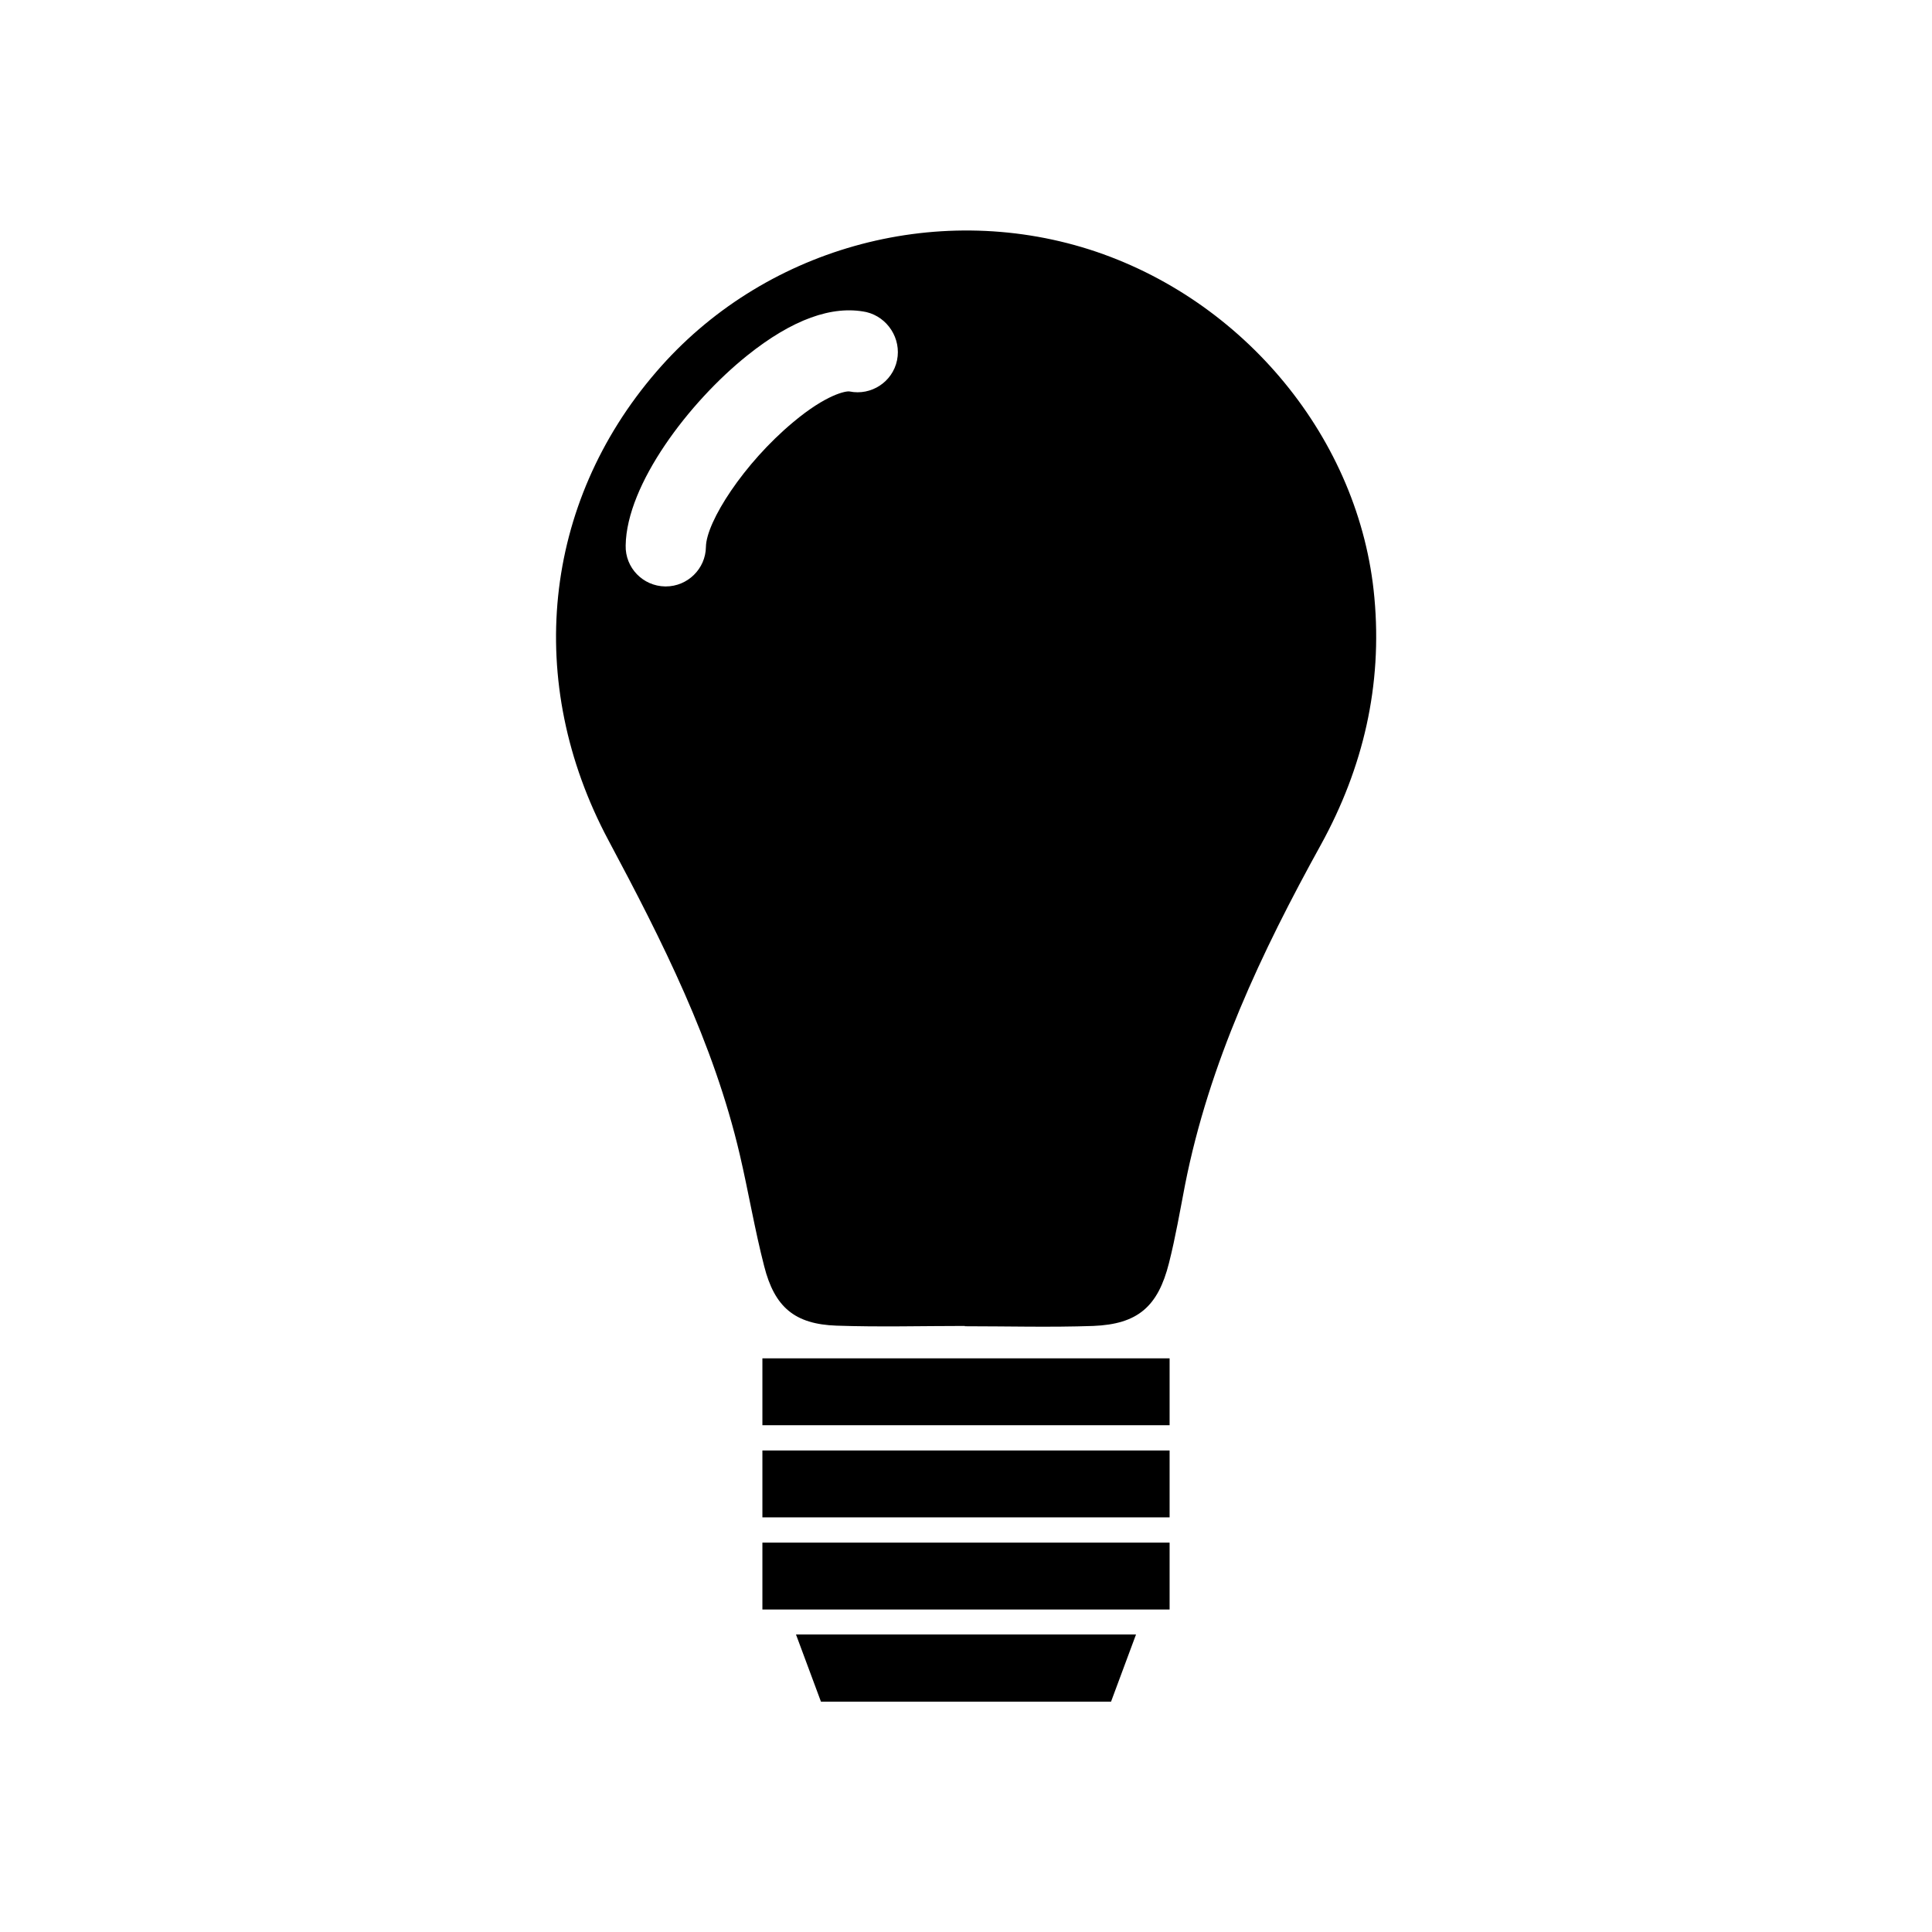
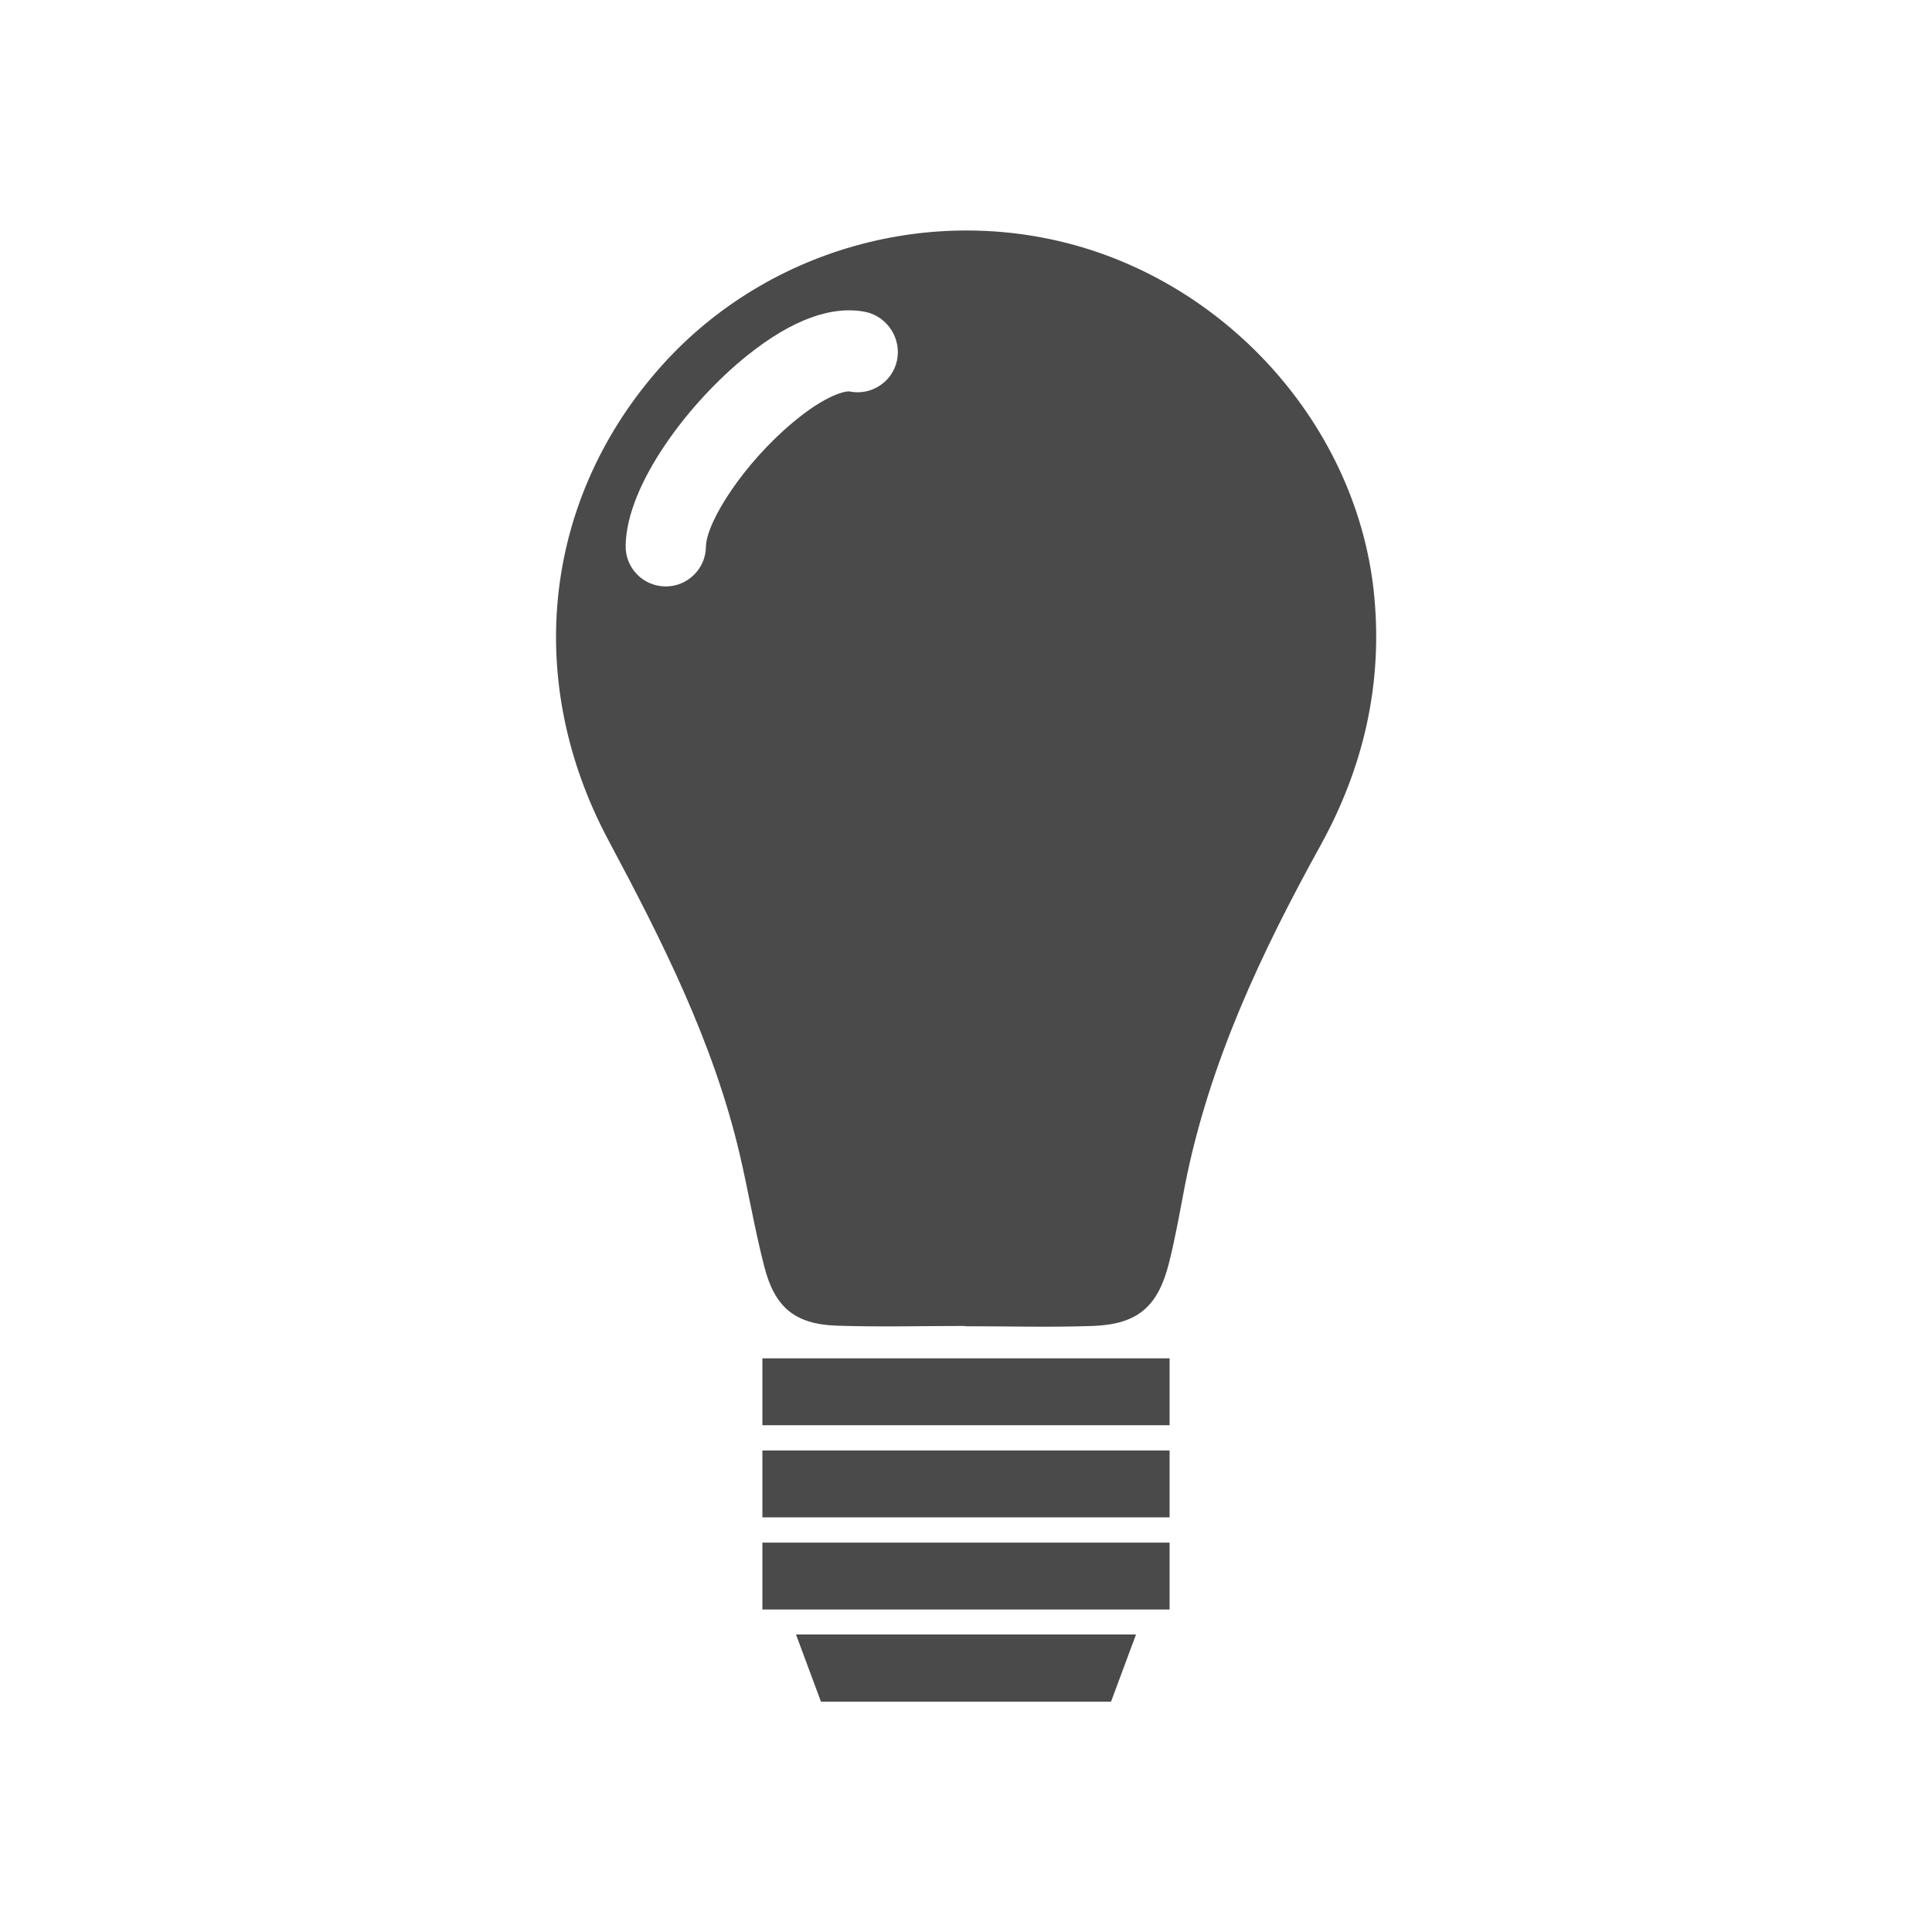
<svg xmlns="http://www.w3.org/2000/svg" version="1.1" id="Layer_1" x="0px" y="0px" viewBox="0 0 650 650" enable-background="new 0 0 650 650" xml:space="preserve">
  <g id="lightbulb">
-     <path d="M462.4,201.1c-4.8-53.3-43.9-100.6-96-117.2c-52.1-16.5-110-0.2-145.6,41.2c-38.2,44.3-44.5,104.4-16.1,157.6   c18.1,33.9,35.4,68.1,44.2,105.8c2.9,12.4,5,25.1,8.2,37.5c3.5,13.8,10.3,19.5,24.3,20c14.4,0.5,28.8,0.1,43.2,0.1c0,0,0,0,0,0.1   c14.4,0,28.8,0.4,43.2-0.1c15-0.6,21.8-6.5,25.5-21.2c2.2-8.7,3.7-17.5,5.4-26.3c8.1-41,25.7-78.2,45.7-114.4   C458.7,258.2,465.1,230.5,462.4,201.1z M301.8,121.2c-1.5,7.3-8.7,12-16,10.5c-1.2-0.2-7.8,1-18.9,10.3   c-16.7,13.9-29.3,33.6-29.4,42c-0.1,7.4-6.2,13.3-13.5,13.3c-0.1,0-0.1,0-0.2,0c-7.5-0.1-13.5-6.3-13.3-13.8   c0.3-20.5,21.3-48.2,40.9-63.9c15.1-12.1,28.6-17,40.1-14.6C298.6,106.7,303.3,113.9,301.8,121.2z" />
+     <path fill="#4A4A4A" d="M462.4,201.1c-4.8-53.3-43.9-100.6-96-117.2c-52.1-16.5-110-0.2-145.6,41.2   c-38.2,44.3-44.5,104.4-16.1,157.6c18.1,33.9,35.4,68.1,44.2,105.8c2.9,12.4,5,25.1,8.2,37.5c3.5,13.8,10.3,19.5,24.3,20   c14.4,0.5,28.8,0.1,43.2,0.1c0,0,0,0,0,0.1c14.4,0,28.8,0.4,43.2-0.1c15-0.6,21.8-6.5,25.5-21.2c2.2-8.7,3.7-17.5,5.4-26.3   c8.1-41,25.7-78.2,45.7-114.4C458.7,258.2,465.1,230.5,462.4,201.1z M301.8,121.2c-1.5,7.3-8.7,12-16,10.5   c-1.2-0.2-7.8,1-18.9,10.3c-16.7,13.9-29.3,33.6-29.4,42c-0.1,7.4-6.2,13.3-13.5,13.3c-0.1,0-0.1,0-0.2,0   c-7.5-0.1-13.5-6.3-13.3-13.8c0.3-20.5,21.3-48.2,40.9-63.9c15.1-12.1,28.6-17,40.1-14.6C298.6,106.7,303.3,113.9,301.8,121.2z" />
    <g>
-       <rect x="256.5" y="457" width="137" height="22.5" />
-       <rect x="256.5" y="488" width="137" height="22.5" />
-       <rect x="256.5" y="519" width="137" height="22.5" />
-       <polygon points="382.2,549.9 267.8,549.9 276.2,572.5 373.8,572.5   " />
+       <rect x="256.5" y="457" fill="#4A4A4A" width="137" height="22.5" />
+       <rect x="256.5" y="488" fill="#4A4A4A" width="137" height="22.5" />
+       <rect x="256.5" y="519" fill="#4A4A4A" width="137" height="22.5" />
+       <polygon fill="#4A4A4A" points="382.2,549.9 267.8,549.9 276.2,572.5 373.8,572.5   " />
    </g>
  </g>
</svg>
